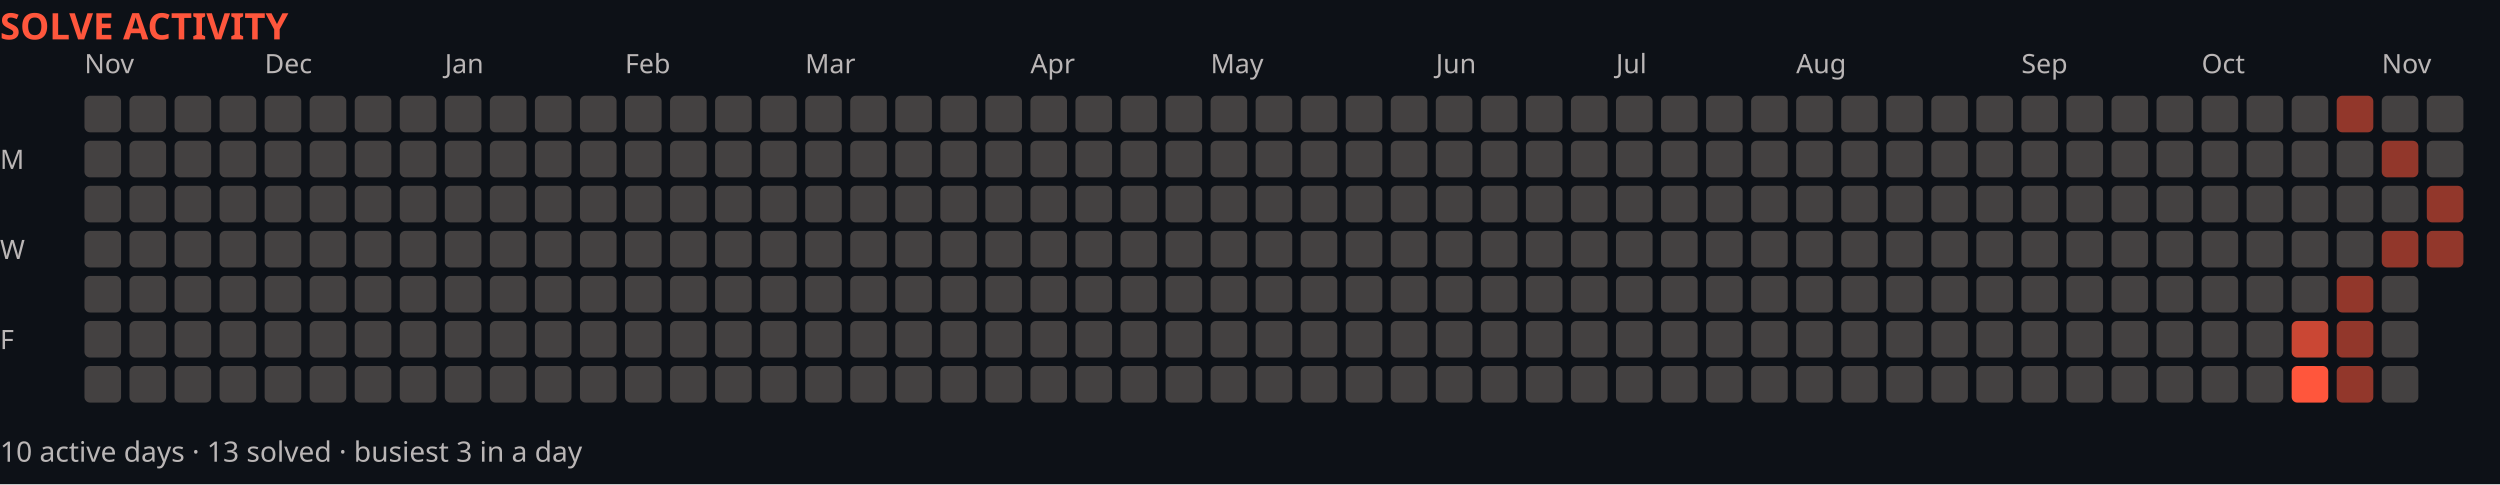
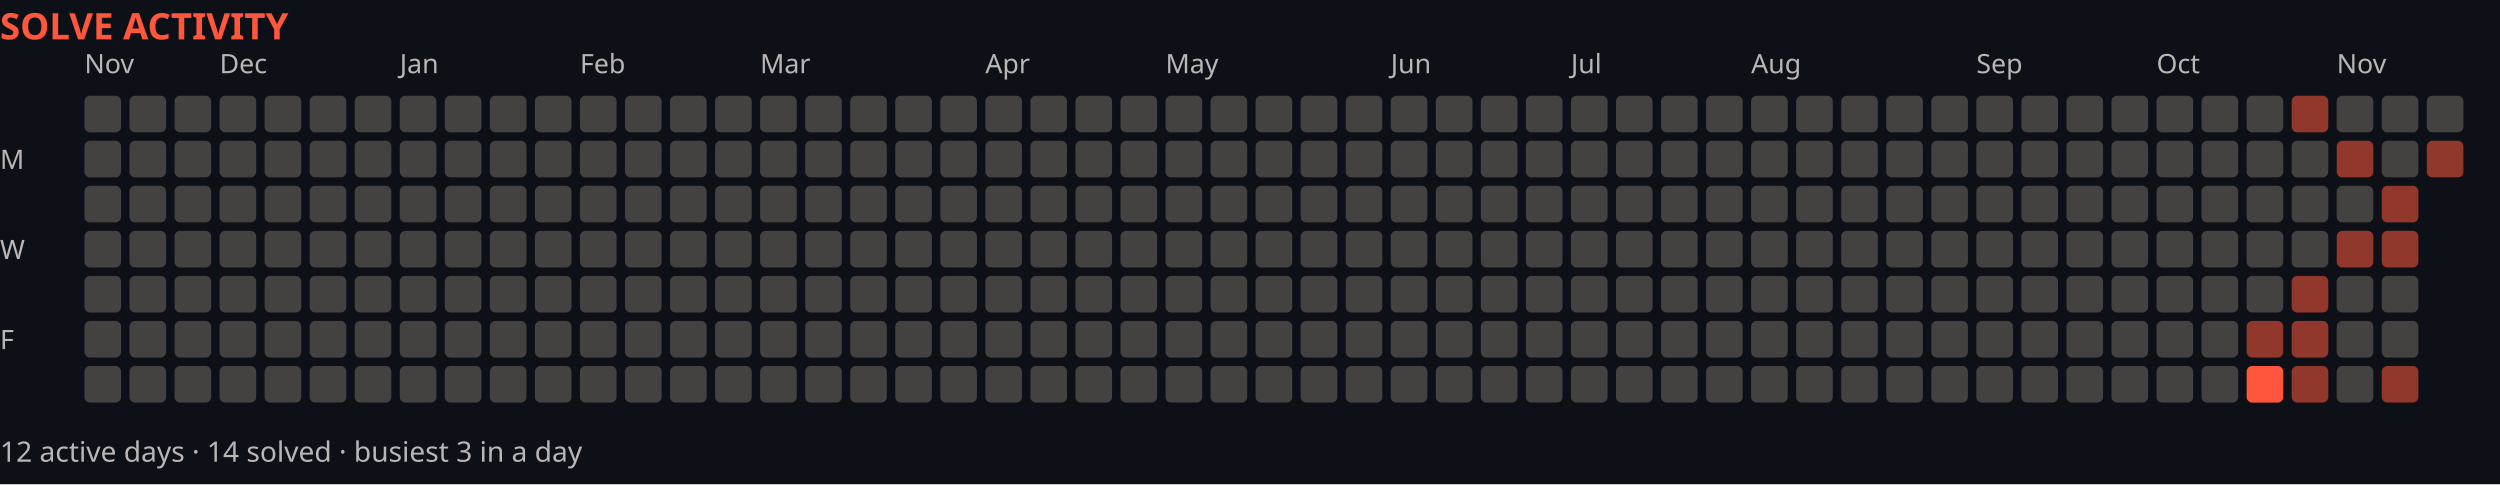
<svg xmlns="http://www.w3.org/2000/svg" width="888" height="172" viewBox="0 0 888 172" role="img" aria-label="Solve activity over the last year">
  <rect width="888" height="172" fill="#0d1117" />
  <text x="0" y="14" font-family="system-ui,sans-serif" font-size="13" font-weight="700" fill="#ff563c">SOLVE ACTIVITY</text>
  <text x="30" y="26" font-family="system-ui,sans-serif" font-size="9.5" fill="#bab6b6">Nov</text>
-   <text x="94" y="26" font-family="system-ui,sans-serif" font-size="9.5" fill="#bab6b6">Dec</text>
-   <text x="158" y="26" font-family="system-ui,sans-serif" font-size="9.5" fill="#bab6b6">Jan</text>
-   <text x="222" y="26" font-family="system-ui,sans-serif" font-size="9.5" fill="#bab6b6">Feb</text>
-   <text x="286" y="26" font-family="system-ui,sans-serif" font-size="9.5" fill="#bab6b6">Mar</text>
-   <text x="366" y="26" font-family="system-ui,sans-serif" font-size="9.5" fill="#bab6b6">Apr</text>
-   <text x="430" y="26" font-family="system-ui,sans-serif" font-size="9.5" fill="#bab6b6">May</text>
-   <text x="510" y="26" font-family="system-ui,sans-serif" font-size="9.5" fill="#bab6b6">Jun</text>
-   <text x="574" y="26" font-family="system-ui,sans-serif" font-size="9.5" fill="#bab6b6">Jul</text>
-   <text x="638" y="26" font-family="system-ui,sans-serif" font-size="9.5" fill="#bab6b6">Aug</text>
-   <text x="718" y="26" font-family="system-ui,sans-serif" font-size="9.5" fill="#bab6b6">Sep</text>
-   <text x="782" y="26" font-family="system-ui,sans-serif" font-size="9.5" fill="#bab6b6">Oct</text>
-   <text x="846" y="26" font-family="system-ui,sans-serif" font-size="9.5" fill="#bab6b6">Nov</text>
+   <text x="78" y="26" font-family="system-ui,sans-serif" font-size="9.5" fill="#bab6b6">Dec</text>
+   <text x="142" y="26" font-family="system-ui,sans-serif" font-size="9.5" fill="#bab6b6">Jan</text>
+   <text x="206" y="26" font-family="system-ui,sans-serif" font-size="9.5" fill="#bab6b6">Feb</text>
+   <text x="270" y="26" font-family="system-ui,sans-serif" font-size="9.5" fill="#bab6b6">Mar</text>
+   <text x="350" y="26" font-family="system-ui,sans-serif" font-size="9.5" fill="#bab6b6">Apr</text>
+   <text x="414" y="26" font-family="system-ui,sans-serif" font-size="9.5" fill="#bab6b6">May</text>
+   <text x="494" y="26" font-family="system-ui,sans-serif" font-size="9.5" fill="#bab6b6">Jun</text>
+   <text x="558" y="26" font-family="system-ui,sans-serif" font-size="9.5" fill="#bab6b6">Jul</text>
+   <text x="622" y="26" font-family="system-ui,sans-serif" font-size="9.5" fill="#bab6b6">Aug</text>
+   <text x="702" y="26" font-family="system-ui,sans-serif" font-size="9.5" fill="#bab6b6">Sep</text>
+   <text x="766" y="26" font-family="system-ui,sans-serif" font-size="9.5" fill="#bab6b6">Oct</text>
+   <text x="830" y="26" font-family="system-ui,sans-serif" font-size="9.5" fill="#bab6b6">Nov</text>
  <text x="0" y="60" font-family="system-ui,sans-serif" font-size="9.5" fill="#bab6b6">M</text>
  <text x="0" y="92" font-family="system-ui,sans-serif" font-size="9.5" fill="#bab6b6">W</text>
  <text x="0" y="124" font-family="system-ui,sans-serif" font-size="9.5" fill="#bab6b6">F</text>
  <rect x="30" y="34" width="13" height="13" fill="#444141" rx="2" />
  <rect x="30" y="50" width="13" height="13" fill="#444141" rx="2" />
  <rect x="30" y="66" width="13" height="13" fill="#444141" rx="2" />
  <rect x="30" y="82" width="13" height="13" fill="#444141" rx="2" />
  <rect x="30" y="98" width="13" height="13" fill="#444141" rx="2" />
  <rect x="30" y="114" width="13" height="13" fill="#444141" rx="2" />
  <rect x="30" y="130" width="13" height="13" fill="#444141" rx="2" />
  <rect x="46" y="34" width="13" height="13" fill="#444141" rx="2" />
  <rect x="46" y="50" width="13" height="13" fill="#444141" rx="2" />
  <rect x="46" y="66" width="13" height="13" fill="#444141" rx="2" />
  <rect x="46" y="82" width="13" height="13" fill="#444141" rx="2" />
  <rect x="46" y="98" width="13" height="13" fill="#444141" rx="2" />
  <rect x="46" y="114" width="13" height="13" fill="#444141" rx="2" />
  <rect x="46" y="130" width="13" height="13" fill="#444141" rx="2" />
  <rect x="62" y="34" width="13" height="13" fill="#444141" rx="2" />
  <rect x="62" y="50" width="13" height="13" fill="#444141" rx="2" />
  <rect x="62" y="66" width="13" height="13" fill="#444141" rx="2" />
  <rect x="62" y="82" width="13" height="13" fill="#444141" rx="2" />
  <rect x="62" y="98" width="13" height="13" fill="#444141" rx="2" />
  <rect x="62" y="114" width="13" height="13" fill="#444141" rx="2" />
  <rect x="62" y="130" width="13" height="13" fill="#444141" rx="2" />
  <rect x="78" y="34" width="13" height="13" fill="#444141" rx="2" />
  <rect x="78" y="50" width="13" height="13" fill="#444141" rx="2" />
  <rect x="78" y="66" width="13" height="13" fill="#444141" rx="2" />
  <rect x="78" y="82" width="13" height="13" fill="#444141" rx="2" />
  <rect x="78" y="98" width="13" height="13" fill="#444141" rx="2" />
  <rect x="78" y="114" width="13" height="13" fill="#444141" rx="2" />
  <rect x="78" y="130" width="13" height="13" fill="#444141" rx="2" />
  <rect x="94" y="34" width="13" height="13" fill="#444141" rx="2" />
  <rect x="94" y="50" width="13" height="13" fill="#444141" rx="2" />
  <rect x="94" y="66" width="13" height="13" fill="#444141" rx="2" />
  <rect x="94" y="82" width="13" height="13" fill="#444141" rx="2" />
  <rect x="94" y="98" width="13" height="13" fill="#444141" rx="2" />
  <rect x="94" y="114" width="13" height="13" fill="#444141" rx="2" />
  <rect x="94" y="130" width="13" height="13" fill="#444141" rx="2" />
  <rect x="110" y="34" width="13" height="13" fill="#444141" rx="2" />
  <rect x="110" y="50" width="13" height="13" fill="#444141" rx="2" />
  <rect x="110" y="66" width="13" height="13" fill="#444141" rx="2" />
  <rect x="110" y="82" width="13" height="13" fill="#444141" rx="2" />
  <rect x="110" y="98" width="13" height="13" fill="#444141" rx="2" />
  <rect x="110" y="114" width="13" height="13" fill="#444141" rx="2" />
  <rect x="110" y="130" width="13" height="13" fill="#444141" rx="2" />
  <rect x="126" y="34" width="13" height="13" fill="#444141" rx="2" />
  <rect x="126" y="50" width="13" height="13" fill="#444141" rx="2" />
  <rect x="126" y="66" width="13" height="13" fill="#444141" rx="2" />
  <rect x="126" y="82" width="13" height="13" fill="#444141" rx="2" />
  <rect x="126" y="98" width="13" height="13" fill="#444141" rx="2" />
  <rect x="126" y="114" width="13" height="13" fill="#444141" rx="2" />
  <rect x="126" y="130" width="13" height="13" fill="#444141" rx="2" />
  <rect x="142" y="34" width="13" height="13" fill="#444141" rx="2" />
  <rect x="142" y="50" width="13" height="13" fill="#444141" rx="2" />
  <rect x="142" y="66" width="13" height="13" fill="#444141" rx="2" />
  <rect x="142" y="82" width="13" height="13" fill="#444141" rx="2" />
  <rect x="142" y="98" width="13" height="13" fill="#444141" rx="2" />
  <rect x="142" y="114" width="13" height="13" fill="#444141" rx="2" />
  <rect x="142" y="130" width="13" height="13" fill="#444141" rx="2" />
  <rect x="158" y="34" width="13" height="13" fill="#444141" rx="2" />
  <rect x="158" y="50" width="13" height="13" fill="#444141" rx="2" />
  <rect x="158" y="66" width="13" height="13" fill="#444141" rx="2" />
  <rect x="158" y="82" width="13" height="13" fill="#444141" rx="2" />
  <rect x="158" y="98" width="13" height="13" fill="#444141" rx="2" />
  <rect x="158" y="114" width="13" height="13" fill="#444141" rx="2" />
  <rect x="158" y="130" width="13" height="13" fill="#444141" rx="2" />
  <rect x="174" y="34" width="13" height="13" fill="#444141" rx="2" />
  <rect x="174" y="50" width="13" height="13" fill="#444141" rx="2" />
  <rect x="174" y="66" width="13" height="13" fill="#444141" rx="2" />
  <rect x="174" y="82" width="13" height="13" fill="#444141" rx="2" />
  <rect x="174" y="98" width="13" height="13" fill="#444141" rx="2" />
  <rect x="174" y="114" width="13" height="13" fill="#444141" rx="2" />
  <rect x="174" y="130" width="13" height="13" fill="#444141" rx="2" />
  <rect x="190" y="34" width="13" height="13" fill="#444141" rx="2" />
  <rect x="190" y="50" width="13" height="13" fill="#444141" rx="2" />
  <rect x="190" y="66" width="13" height="13" fill="#444141" rx="2" />
  <rect x="190" y="82" width="13" height="13" fill="#444141" rx="2" />
  <rect x="190" y="98" width="13" height="13" fill="#444141" rx="2" />
  <rect x="190" y="114" width="13" height="13" fill="#444141" rx="2" />
  <rect x="190" y="130" width="13" height="13" fill="#444141" rx="2" />
  <rect x="206" y="34" width="13" height="13" fill="#444141" rx="2" />
  <rect x="206" y="50" width="13" height="13" fill="#444141" rx="2" />
  <rect x="206" y="66" width="13" height="13" fill="#444141" rx="2" />
  <rect x="206" y="82" width="13" height="13" fill="#444141" rx="2" />
  <rect x="206" y="98" width="13" height="13" fill="#444141" rx="2" />
  <rect x="206" y="114" width="13" height="13" fill="#444141" rx="2" />
  <rect x="206" y="130" width="13" height="13" fill="#444141" rx="2" />
  <rect x="222" y="34" width="13" height="13" fill="#444141" rx="2" />
  <rect x="222" y="50" width="13" height="13" fill="#444141" rx="2" />
  <rect x="222" y="66" width="13" height="13" fill="#444141" rx="2" />
  <rect x="222" y="82" width="13" height="13" fill="#444141" rx="2" />
  <rect x="222" y="98" width="13" height="13" fill="#444141" rx="2" />
  <rect x="222" y="114" width="13" height="13" fill="#444141" rx="2" />
  <rect x="222" y="130" width="13" height="13" fill="#444141" rx="2" />
  <rect x="238" y="34" width="13" height="13" fill="#444141" rx="2" />
  <rect x="238" y="50" width="13" height="13" fill="#444141" rx="2" />
  <rect x="238" y="66" width="13" height="13" fill="#444141" rx="2" />
  <rect x="238" y="82" width="13" height="13" fill="#444141" rx="2" />
  <rect x="238" y="98" width="13" height="13" fill="#444141" rx="2" />
  <rect x="238" y="114" width="13" height="13" fill="#444141" rx="2" />
  <rect x="238" y="130" width="13" height="13" fill="#444141" rx="2" />
  <rect x="254" y="34" width="13" height="13" fill="#444141" rx="2" />
  <rect x="254" y="50" width="13" height="13" fill="#444141" rx="2" />
  <rect x="254" y="66" width="13" height="13" fill="#444141" rx="2" />
  <rect x="254" y="82" width="13" height="13" fill="#444141" rx="2" />
  <rect x="254" y="98" width="13" height="13" fill="#444141" rx="2" />
  <rect x="254" y="114" width="13" height="13" fill="#444141" rx="2" />
  <rect x="254" y="130" width="13" height="13" fill="#444141" rx="2" />
  <rect x="270" y="34" width="13" height="13" fill="#444141" rx="2" />
  <rect x="270" y="50" width="13" height="13" fill="#444141" rx="2" />
  <rect x="270" y="66" width="13" height="13" fill="#444141" rx="2" />
  <rect x="270" y="82" width="13" height="13" fill="#444141" rx="2" />
  <rect x="270" y="98" width="13" height="13" fill="#444141" rx="2" />
  <rect x="270" y="114" width="13" height="13" fill="#444141" rx="2" />
  <rect x="270" y="130" width="13" height="13" fill="#444141" rx="2" />
  <rect x="286" y="34" width="13" height="13" fill="#444141" rx="2" />
  <rect x="286" y="50" width="13" height="13" fill="#444141" rx="2" />
  <rect x="286" y="66" width="13" height="13" fill="#444141" rx="2" />
  <rect x="286" y="82" width="13" height="13" fill="#444141" rx="2" />
  <rect x="286" y="98" width="13" height="13" fill="#444141" rx="2" />
  <rect x="286" y="114" width="13" height="13" fill="#444141" rx="2" />
  <rect x="286" y="130" width="13" height="13" fill="#444141" rx="2" />
  <rect x="302" y="34" width="13" height="13" fill="#444141" rx="2" />
  <rect x="302" y="50" width="13" height="13" fill="#444141" rx="2" />
  <rect x="302" y="66" width="13" height="13" fill="#444141" rx="2" />
  <rect x="302" y="82" width="13" height="13" fill="#444141" rx="2" />
  <rect x="302" y="98" width="13" height="13" fill="#444141" rx="2" />
  <rect x="302" y="114" width="13" height="13" fill="#444141" rx="2" />
  <rect x="302" y="130" width="13" height="13" fill="#444141" rx="2" />
  <rect x="318" y="34" width="13" height="13" fill="#444141" rx="2" />
  <rect x="318" y="50" width="13" height="13" fill="#444141" rx="2" />
  <rect x="318" y="66" width="13" height="13" fill="#444141" rx="2" />
  <rect x="318" y="82" width="13" height="13" fill="#444141" rx="2" />
  <rect x="318" y="98" width="13" height="13" fill="#444141" rx="2" />
  <rect x="318" y="114" width="13" height="13" fill="#444141" rx="2" />
  <rect x="318" y="130" width="13" height="13" fill="#444141" rx="2" />
  <rect x="334" y="34" width="13" height="13" fill="#444141" rx="2" />
  <rect x="334" y="50" width="13" height="13" fill="#444141" rx="2" />
  <rect x="334" y="66" width="13" height="13" fill="#444141" rx="2" />
  <rect x="334" y="82" width="13" height="13" fill="#444141" rx="2" />
  <rect x="334" y="98" width="13" height="13" fill="#444141" rx="2" />
  <rect x="334" y="114" width="13" height="13" fill="#444141" rx="2" />
  <rect x="334" y="130" width="13" height="13" fill="#444141" rx="2" />
  <rect x="350" y="34" width="13" height="13" fill="#444141" rx="2" />
  <rect x="350" y="50" width="13" height="13" fill="#444141" rx="2" />
  <rect x="350" y="66" width="13" height="13" fill="#444141" rx="2" />
  <rect x="350" y="82" width="13" height="13" fill="#444141" rx="2" />
  <rect x="350" y="98" width="13" height="13" fill="#444141" rx="2" />
  <rect x="350" y="114" width="13" height="13" fill="#444141" rx="2" />
  <rect x="350" y="130" width="13" height="13" fill="#444141" rx="2" />
  <rect x="366" y="34" width="13" height="13" fill="#444141" rx="2" />
  <rect x="366" y="50" width="13" height="13" fill="#444141" rx="2" />
  <rect x="366" y="66" width="13" height="13" fill="#444141" rx="2" />
  <rect x="366" y="82" width="13" height="13" fill="#444141" rx="2" />
  <rect x="366" y="98" width="13" height="13" fill="#444141" rx="2" />
  <rect x="366" y="114" width="13" height="13" fill="#444141" rx="2" />
  <rect x="366" y="130" width="13" height="13" fill="#444141" rx="2" />
  <rect x="382" y="34" width="13" height="13" fill="#444141" rx="2" />
  <rect x="382" y="50" width="13" height="13" fill="#444141" rx="2" />
  <rect x="382" y="66" width="13" height="13" fill="#444141" rx="2" />
  <rect x="382" y="82" width="13" height="13" fill="#444141" rx="2" />
  <rect x="382" y="98" width="13" height="13" fill="#444141" rx="2" />
  <rect x="382" y="114" width="13" height="13" fill="#444141" rx="2" />
  <rect x="382" y="130" width="13" height="13" fill="#444141" rx="2" />
  <rect x="398" y="34" width="13" height="13" fill="#444141" rx="2" />
  <rect x="398" y="50" width="13" height="13" fill="#444141" rx="2" />
  <rect x="398" y="66" width="13" height="13" fill="#444141" rx="2" />
  <rect x="398" y="82" width="13" height="13" fill="#444141" rx="2" />
  <rect x="398" y="98" width="13" height="13" fill="#444141" rx="2" />
  <rect x="398" y="114" width="13" height="13" fill="#444141" rx="2" />
  <rect x="398" y="130" width="13" height="13" fill="#444141" rx="2" />
  <rect x="414" y="34" width="13" height="13" fill="#444141" rx="2" />
  <rect x="414" y="50" width="13" height="13" fill="#444141" rx="2" />
  <rect x="414" y="66" width="13" height="13" fill="#444141" rx="2" />
  <rect x="414" y="82" width="13" height="13" fill="#444141" rx="2" />
  <rect x="414" y="98" width="13" height="13" fill="#444141" rx="2" />
  <rect x="414" y="114" width="13" height="13" fill="#444141" rx="2" />
  <rect x="414" y="130" width="13" height="13" fill="#444141" rx="2" />
  <rect x="430" y="34" width="13" height="13" fill="#444141" rx="2" />
  <rect x="430" y="50" width="13" height="13" fill="#444141" rx="2" />
  <rect x="430" y="66" width="13" height="13" fill="#444141" rx="2" />
  <rect x="430" y="82" width="13" height="13" fill="#444141" rx="2" />
  <rect x="430" y="98" width="13" height="13" fill="#444141" rx="2" />
  <rect x="430" y="114" width="13" height="13" fill="#444141" rx="2" />
  <rect x="430" y="130" width="13" height="13" fill="#444141" rx="2" />
  <rect x="446" y="34" width="13" height="13" fill="#444141" rx="2" />
  <rect x="446" y="50" width="13" height="13" fill="#444141" rx="2" />
  <rect x="446" y="66" width="13" height="13" fill="#444141" rx="2" />
  <rect x="446" y="82" width="13" height="13" fill="#444141" rx="2" />
  <rect x="446" y="98" width="13" height="13" fill="#444141" rx="2" />
  <rect x="446" y="114" width="13" height="13" fill="#444141" rx="2" />
  <rect x="446" y="130" width="13" height="13" fill="#444141" rx="2" />
  <rect x="462" y="34" width="13" height="13" fill="#444141" rx="2" />
  <rect x="462" y="50" width="13" height="13" fill="#444141" rx="2" />
  <rect x="462" y="66" width="13" height="13" fill="#444141" rx="2" />
  <rect x="462" y="82" width="13" height="13" fill="#444141" rx="2" />
  <rect x="462" y="98" width="13" height="13" fill="#444141" rx="2" />
  <rect x="462" y="114" width="13" height="13" fill="#444141" rx="2" />
  <rect x="462" y="130" width="13" height="13" fill="#444141" rx="2" />
  <rect x="478" y="34" width="13" height="13" fill="#444141" rx="2" />
  <rect x="478" y="50" width="13" height="13" fill="#444141" rx="2" />
  <rect x="478" y="66" width="13" height="13" fill="#444141" rx="2" />
  <rect x="478" y="82" width="13" height="13" fill="#444141" rx="2" />
  <rect x="478" y="98" width="13" height="13" fill="#444141" rx="2" />
  <rect x="478" y="114" width="13" height="13" fill="#444141" rx="2" />
  <rect x="478" y="130" width="13" height="13" fill="#444141" rx="2" />
  <rect x="494" y="34" width="13" height="13" fill="#444141" rx="2" />
  <rect x="494" y="50" width="13" height="13" fill="#444141" rx="2" />
  <rect x="494" y="66" width="13" height="13" fill="#444141" rx="2" />
  <rect x="494" y="82" width="13" height="13" fill="#444141" rx="2" />
  <rect x="494" y="98" width="13" height="13" fill="#444141" rx="2" />
  <rect x="494" y="114" width="13" height="13" fill="#444141" rx="2" />
  <rect x="494" y="130" width="13" height="13" fill="#444141" rx="2" />
  <rect x="510" y="34" width="13" height="13" fill="#444141" rx="2" />
  <rect x="510" y="50" width="13" height="13" fill="#444141" rx="2" />
  <rect x="510" y="66" width="13" height="13" fill="#444141" rx="2" />
  <rect x="510" y="82" width="13" height="13" fill="#444141" rx="2" />
  <rect x="510" y="98" width="13" height="13" fill="#444141" rx="2" />
  <rect x="510" y="114" width="13" height="13" fill="#444141" rx="2" />
  <rect x="510" y="130" width="13" height="13" fill="#444141" rx="2" />
  <rect x="526" y="34" width="13" height="13" fill="#444141" rx="2" />
  <rect x="526" y="50" width="13" height="13" fill="#444141" rx="2" />
  <rect x="526" y="66" width="13" height="13" fill="#444141" rx="2" />
  <rect x="526" y="82" width="13" height="13" fill="#444141" rx="2" />
  <rect x="526" y="98" width="13" height="13" fill="#444141" rx="2" />
  <rect x="526" y="114" width="13" height="13" fill="#444141" rx="2" />
  <rect x="526" y="130" width="13" height="13" fill="#444141" rx="2" />
  <rect x="542" y="34" width="13" height="13" fill="#444141" rx="2" />
  <rect x="542" y="50" width="13" height="13" fill="#444141" rx="2" />
  <rect x="542" y="66" width="13" height="13" fill="#444141" rx="2" />
  <rect x="542" y="82" width="13" height="13" fill="#444141" rx="2" />
  <rect x="542" y="98" width="13" height="13" fill="#444141" rx="2" />
  <rect x="542" y="114" width="13" height="13" fill="#444141" rx="2" />
  <rect x="542" y="130" width="13" height="13" fill="#444141" rx="2" />
  <rect x="558" y="34" width="13" height="13" fill="#444141" rx="2" />
  <rect x="558" y="50" width="13" height="13" fill="#444141" rx="2" />
  <rect x="558" y="66" width="13" height="13" fill="#444141" rx="2" />
  <rect x="558" y="82" width="13" height="13" fill="#444141" rx="2" />
  <rect x="558" y="98" width="13" height="13" fill="#444141" rx="2" />
  <rect x="558" y="114" width="13" height="13" fill="#444141" rx="2" />
  <rect x="558" y="130" width="13" height="13" fill="#444141" rx="2" />
  <rect x="574" y="34" width="13" height="13" fill="#444141" rx="2" />
  <rect x="574" y="50" width="13" height="13" fill="#444141" rx="2" />
  <rect x="574" y="66" width="13" height="13" fill="#444141" rx="2" />
  <rect x="574" y="82" width="13" height="13" fill="#444141" rx="2" />
  <rect x="574" y="98" width="13" height="13" fill="#444141" rx="2" />
  <rect x="574" y="114" width="13" height="13" fill="#444141" rx="2" />
  <rect x="574" y="130" width="13" height="13" fill="#444141" rx="2" />
  <rect x="590" y="34" width="13" height="13" fill="#444141" rx="2" />
  <rect x="590" y="50" width="13" height="13" fill="#444141" rx="2" />
  <rect x="590" y="66" width="13" height="13" fill="#444141" rx="2" />
  <rect x="590" y="82" width="13" height="13" fill="#444141" rx="2" />
  <rect x="590" y="98" width="13" height="13" fill="#444141" rx="2" />
  <rect x="590" y="114" width="13" height="13" fill="#444141" rx="2" />
  <rect x="590" y="130" width="13" height="13" fill="#444141" rx="2" />
  <rect x="606" y="34" width="13" height="13" fill="#444141" rx="2" />
  <rect x="606" y="50" width="13" height="13" fill="#444141" rx="2" />
  <rect x="606" y="66" width="13" height="13" fill="#444141" rx="2" />
  <rect x="606" y="82" width="13" height="13" fill="#444141" rx="2" />
  <rect x="606" y="98" width="13" height="13" fill="#444141" rx="2" />
  <rect x="606" y="114" width="13" height="13" fill="#444141" rx="2" />
  <rect x="606" y="130" width="13" height="13" fill="#444141" rx="2" />
  <rect x="622" y="34" width="13" height="13" fill="#444141" rx="2" />
  <rect x="622" y="50" width="13" height="13" fill="#444141" rx="2" />
  <rect x="622" y="66" width="13" height="13" fill="#444141" rx="2" />
  <rect x="622" y="82" width="13" height="13" fill="#444141" rx="2" />
  <rect x="622" y="98" width="13" height="13" fill="#444141" rx="2" />
  <rect x="622" y="114" width="13" height="13" fill="#444141" rx="2" />
  <rect x="622" y="130" width="13" height="13" fill="#444141" rx="2" />
  <rect x="638" y="34" width="13" height="13" fill="#444141" rx="2" />
  <rect x="638" y="50" width="13" height="13" fill="#444141" rx="2" />
  <rect x="638" y="66" width="13" height="13" fill="#444141" rx="2" />
  <rect x="638" y="82" width="13" height="13" fill="#444141" rx="2" />
  <rect x="638" y="98" width="13" height="13" fill="#444141" rx="2" />
  <rect x="638" y="114" width="13" height="13" fill="#444141" rx="2" />
  <rect x="638" y="130" width="13" height="13" fill="#444141" rx="2" />
  <rect x="654" y="34" width="13" height="13" fill="#444141" rx="2" />
  <rect x="654" y="50" width="13" height="13" fill="#444141" rx="2" />
  <rect x="654" y="66" width="13" height="13" fill="#444141" rx="2" />
  <rect x="654" y="82" width="13" height="13" fill="#444141" rx="2" />
  <rect x="654" y="98" width="13" height="13" fill="#444141" rx="2" />
  <rect x="654" y="114" width="13" height="13" fill="#444141" rx="2" />
  <rect x="654" y="130" width="13" height="13" fill="#444141" rx="2" />
  <rect x="670" y="34" width="13" height="13" fill="#444141" rx="2" />
  <rect x="670" y="50" width="13" height="13" fill="#444141" rx="2" />
  <rect x="670" y="66" width="13" height="13" fill="#444141" rx="2" />
  <rect x="670" y="82" width="13" height="13" fill="#444141" rx="2" />
  <rect x="670" y="98" width="13" height="13" fill="#444141" rx="2" />
  <rect x="670" y="114" width="13" height="13" fill="#444141" rx="2" />
  <rect x="670" y="130" width="13" height="13" fill="#444141" rx="2" />
  <rect x="686" y="34" width="13" height="13" fill="#444141" rx="2" />
  <rect x="686" y="50" width="13" height="13" fill="#444141" rx="2" />
  <rect x="686" y="66" width="13" height="13" fill="#444141" rx="2" />
  <rect x="686" y="82" width="13" height="13" fill="#444141" rx="2" />
  <rect x="686" y="98" width="13" height="13" fill="#444141" rx="2" />
  <rect x="686" y="114" width="13" height="13" fill="#444141" rx="2" />
  <rect x="686" y="130" width="13" height="13" fill="#444141" rx="2" />
  <rect x="702" y="34" width="13" height="13" fill="#444141" rx="2" />
  <rect x="702" y="50" width="13" height="13" fill="#444141" rx="2" />
  <rect x="702" y="66" width="13" height="13" fill="#444141" rx="2" />
  <rect x="702" y="82" width="13" height="13" fill="#444141" rx="2" />
  <rect x="702" y="98" width="13" height="13" fill="#444141" rx="2" />
  <rect x="702" y="114" width="13" height="13" fill="#444141" rx="2" />
  <rect x="702" y="130" width="13" height="13" fill="#444141" rx="2" />
  <rect x="718" y="34" width="13" height="13" fill="#444141" rx="2" />
  <rect x="718" y="50" width="13" height="13" fill="#444141" rx="2" />
  <rect x="718" y="66" width="13" height="13" fill="#444141" rx="2" />
  <rect x="718" y="82" width="13" height="13" fill="#444141" rx="2" />
  <rect x="718" y="98" width="13" height="13" fill="#444141" rx="2" />
  <rect x="718" y="114" width="13" height="13" fill="#444141" rx="2" />
  <rect x="718" y="130" width="13" height="13" fill="#444141" rx="2" />
  <rect x="734" y="34" width="13" height="13" fill="#444141" rx="2" />
  <rect x="734" y="50" width="13" height="13" fill="#444141" rx="2" />
  <rect x="734" y="66" width="13" height="13" fill="#444141" rx="2" />
  <rect x="734" y="82" width="13" height="13" fill="#444141" rx="2" />
  <rect x="734" y="98" width="13" height="13" fill="#444141" rx="2" />
  <rect x="734" y="114" width="13" height="13" fill="#444141" rx="2" />
  <rect x="734" y="130" width="13" height="13" fill="#444141" rx="2" />
  <rect x="750" y="34" width="13" height="13" fill="#444141" rx="2" />
  <rect x="750" y="50" width="13" height="13" fill="#444141" rx="2" />
  <rect x="750" y="66" width="13" height="13" fill="#444141" rx="2" />
  <rect x="750" y="82" width="13" height="13" fill="#444141" rx="2" />
  <rect x="750" y="98" width="13" height="13" fill="#444141" rx="2" />
  <rect x="750" y="114" width="13" height="13" fill="#444141" rx="2" />
  <rect x="750" y="130" width="13" height="13" fill="#444141" rx="2" />
  <rect x="766" y="34" width="13" height="13" fill="#444141" rx="2" />
  <rect x="766" y="50" width="13" height="13" fill="#444141" rx="2" />
  <rect x="766" y="66" width="13" height="13" fill="#444141" rx="2" />
  <rect x="766" y="82" width="13" height="13" fill="#444141" rx="2" />
  <rect x="766" y="98" width="13" height="13" fill="#444141" rx="2" />
  <rect x="766" y="114" width="13" height="13" fill="#444141" rx="2" />
  <rect x="766" y="130" width="13" height="13" fill="#444141" rx="2" />
  <rect x="782" y="34" width="13" height="13" fill="#444141" rx="2" />
  <rect x="782" y="50" width="13" height="13" fill="#444141" rx="2" />
  <rect x="782" y="66" width="13" height="13" fill="#444141" rx="2" />
  <rect x="782" y="82" width="13" height="13" fill="#444141" rx="2" />
  <rect x="782" y="98" width="13" height="13" fill="#444141" rx="2" />
  <rect x="782" y="114" width="13" height="13" fill="#444141" rx="2" />
  <rect x="782" y="130" width="13" height="13" fill="#444141" rx="2" />
  <rect x="798" y="34" width="13" height="13" fill="#444141" rx="2" />
  <rect x="798" y="50" width="13" height="13" fill="#444141" rx="2" />
  <rect x="798" y="66" width="13" height="13" fill="#444141" rx="2" />
  <rect x="798" y="82" width="13" height="13" fill="#444141" rx="2" />
  <rect x="798" y="98" width="13" height="13" fill="#444141" rx="2" />
-   <rect x="798" y="114" width="13" height="13" fill="#444141" rx="2" />
-   <rect x="798" y="130" width="13" height="13" fill="#444141" rx="2" />
-   <rect x="814" y="34" width="13" height="13" fill="#444141" rx="2" />
+   <rect x="798" y="114" width="13" height="13" fill="#ff563c8c" rx="2" />
+   <rect x="798" y="130" width="13" height="13" fill="#ff563c" rx="2" />
+   <rect x="814" y="34" width="13" height="13" fill="#ff563c8c" rx="2" />
  <rect x="814" y="50" width="13" height="13" fill="#444141" rx="2" />
  <rect x="814" y="66" width="13" height="13" fill="#444141" rx="2" />
  <rect x="814" y="82" width="13" height="13" fill="#444141" rx="2" />
-   <rect x="814" y="98" width="13" height="13" fill="#444141" rx="2" />
-   <rect x="814" y="114" width="13" height="13" fill="#ff563cc7" rx="2" />
-   <rect x="814" y="130" width="13" height="13" fill="#ff563c" rx="2" />
-   <rect x="830" y="34" width="13" height="13" fill="#ff563c8c" rx="2" />
-   <rect x="830" y="50" width="13" height="13" fill="#444141" rx="2" />
+   <rect x="814" y="98" width="13" height="13" fill="#ff563c8c" rx="2" />
+   <rect x="814" y="114" width="13" height="13" fill="#ff563c8c" rx="2" />
+   <rect x="814" y="130" width="13" height="13" fill="#ff563c8c" rx="2" />
+   <rect x="830" y="34" width="13" height="13" fill="#444141" rx="2" />
+   <rect x="830" y="50" width="13" height="13" fill="#ff563c8c" rx="2" />
  <rect x="830" y="66" width="13" height="13" fill="#444141" rx="2" />
-   <rect x="830" y="82" width="13" height="13" fill="#444141" rx="2" />
-   <rect x="830" y="98" width="13" height="13" fill="#ff563c8c" rx="2" />
-   <rect x="830" y="114" width="13" height="13" fill="#ff563c8c" rx="2" />
-   <rect x="830" y="130" width="13" height="13" fill="#ff563c8c" rx="2" />
+   <rect x="830" y="82" width="13" height="13" fill="#ff563c8c" rx="2" />
+   <rect x="830" y="98" width="13" height="13" fill="#444141" rx="2" />
+   <rect x="830" y="114" width="13" height="13" fill="#444141" rx="2" />
+   <rect x="830" y="130" width="13" height="13" fill="#444141" rx="2" />
  <rect x="846" y="34" width="13" height="13" fill="#444141" rx="2" />
-   <rect x="846" y="50" width="13" height="13" fill="#ff563c8c" rx="2" />
-   <rect x="846" y="66" width="13" height="13" fill="#444141" rx="2" />
+   <rect x="846" y="50" width="13" height="13" fill="#444141" rx="2" />
+   <rect x="846" y="66" width="13" height="13" fill="#ff563c8c" rx="2" />
  <rect x="846" y="82" width="13" height="13" fill="#ff563c8c" rx="2" />
  <rect x="846" y="98" width="13" height="13" fill="#444141" rx="2" />
  <rect x="846" y="114" width="13" height="13" fill="#444141" rx="2" />
-   <rect x="846" y="130" width="13" height="13" fill="#444141" rx="2" />
+   <rect x="846" y="130" width="13" height="13" fill="#ff563c8c" rx="2" />
  <rect x="862" y="34" width="13" height="13" fill="#444141" rx="2" />
-   <rect x="862" y="50" width="13" height="13" fill="#444141" rx="2" />
-   <rect x="862" y="66" width="13" height="13" fill="#ff563c8c" rx="2" />
-   <rect x="862" y="82" width="13" height="13" fill="#ff563c8c" rx="2" />
-   <text x="0" y="164" font-family="system-ui,sans-serif" font-size="10" fill="#bab6b6">10 active days · 13 solved · busiest 3 in a day</text>
+   <rect x="862" y="50" width="13" height="13" fill="#ff563c8c" rx="2" />
+   <text x="0" y="164" font-family="system-ui,sans-serif" font-size="10" fill="#bab6b6">12 active days · 14 solved · busiest 3 in a day</text>
</svg>
